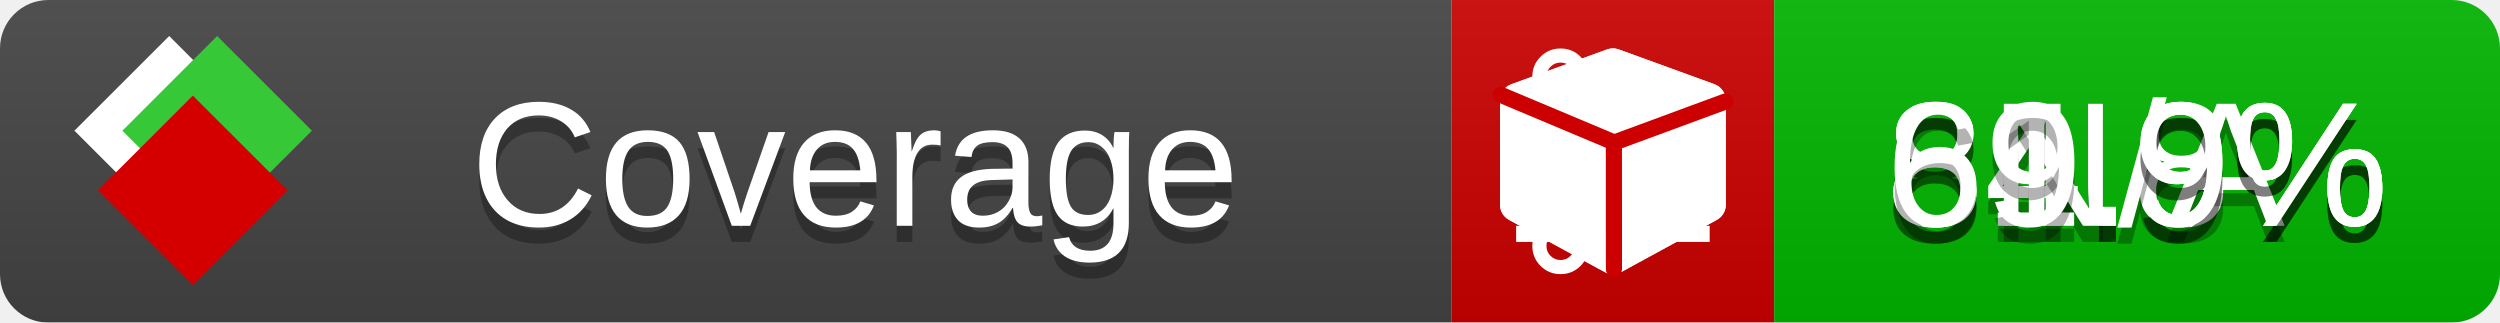
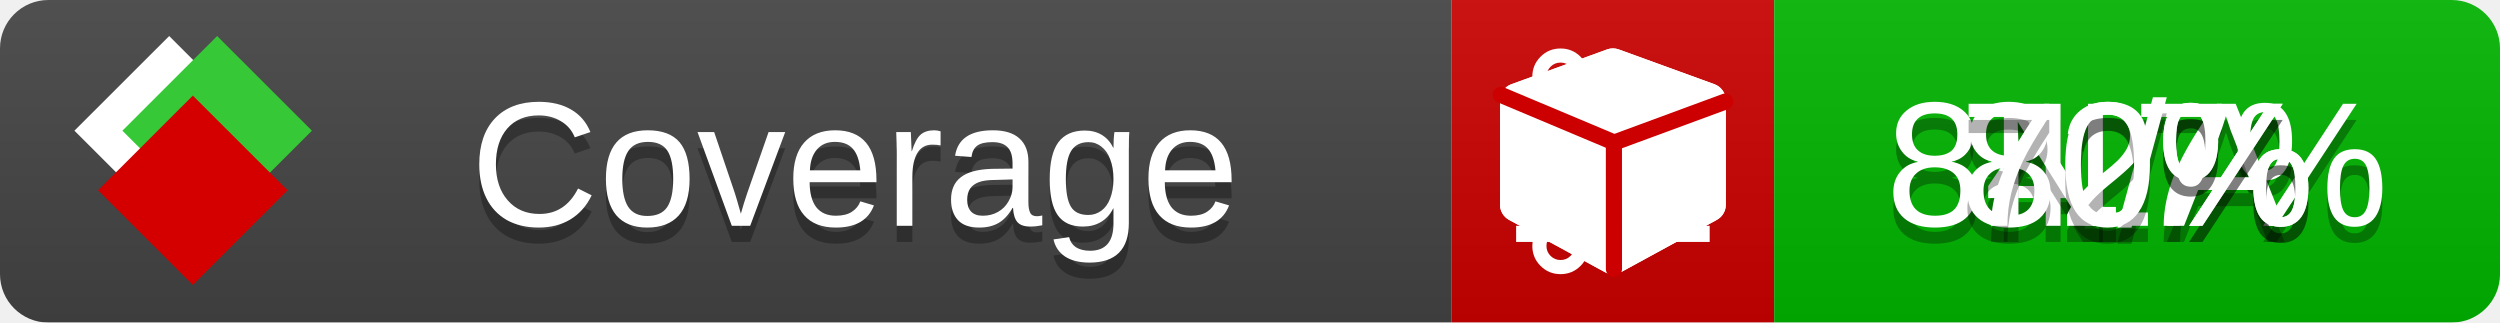
<svg xmlns="http://www.w3.org/2000/svg" xmlns:xlink="http://www.w3.org/1999/xlink" width="155" height="20">
  <style type="text/css">
          
            @keyframes fade1 {
                0% { visibility: visible; opacity: 1; }
               23% { visibility: visible; opacity: 1; }
               25% { visibility: hidden; opacity: 0; }
               48% { visibility: hidden; opacity: 0; }
               50% { visibility: hidden; opacity: 0; }
               73% { visibility: hidden; opacity: 0; }
               75% { visibility: hidden; opacity: 0; }
               98% { visibility: hidden; opacity: 0; }
              100% { visibility: visible; opacity: 1; }
            }
            @keyframes fade2 {
                0% { visibility: hidden; opacity: 0; }
               23% { visibility: hidden; opacity: 0; }
               25% { visibility: visible; opacity: 1; }
               48% { visibility: visible; opacity: 1; }
               50% { visibility: hidden; opacity: 0; }
               73% { visibility: hidden; opacity: 0; }
               75% { visibility: hidden; opacity: 0; }
               98% { visibility: hidden; opacity: 0; }
              100% { visibility: hidden; opacity: 0; }
            }
            @keyframes fade3 {
                0% { visibility: hidden; opacity: 0; }
               23% { visibility: hidden; opacity: 0; }
               25% { visibility: hidden; opacity: 0; }
               48% { visibility: hidden; opacity: 0; }
               50% { visibility: visible; opacity: 1; }
               73% { visibility: visible; opacity: 1; }
               75% { visibility: hidden; opacity: 0; }
               98% { visibility: hidden; opacity: 0; }
              100% { visibility: hidden; opacity: 0; }
            }
            @keyframes fade4 {
                0% { visibility: hidden; opacity: 0; }
               23% { visibility: hidden; opacity: 0; }
               25% { visibility: hidden; opacity: 0; }
               48% { visibility: hidden; opacity: 0; }
               50% { visibility: hidden; opacity: 0; }
               73% { visibility: hidden; opacity: 0; }
               75% { visibility: visible; opacity: 1; }
               98% { visibility: visible; opacity: 1; }
              100% { visibility: hidden; opacity: 0; }
            }
            .linecoverage {
                animation-duration: 15s;
                animation-name: fade1;
                animation-iteration-count: infinite;
            }
            .branchcoverage {
                animation-duration: 15s;
                animation-name: fade2;
                animation-iteration-count: infinite;
            }
            .methodcoverage {
                animation-duration: 15s;
                animation-name: fade3;
                animation-iteration-count: infinite;
            }
            .fullmethodcoverage {
                animation-duration: 15s;
                animation-name: fade4;
                animation-iteration-count: infinite;
            }
          
    </style>
  <defs>
    <linearGradient id="gradient" x2="0" y2="100%">
      <stop offset="0" stop-color="#bbb" stop-opacity=".1" />
      <stop offset="1" stop-opacity=".1" />
    </linearGradient>
    <linearGradient id="c">
      <stop offset="0" stop-color="#d40000" />
      <stop offset="1" stop-color="#ff2a2a" />
    </linearGradient>
    <linearGradient id="a">
      <stop offset="0" stop-color="#e0e0de" />
      <stop offset="1" stop-color="#fff" />
    </linearGradient>
    <linearGradient id="b">
      <stop offset="0" stop-color="#37c837" />
      <stop offset="1" stop-color="#217821" />
    </linearGradient>
    <linearGradient xlink:href="#a" id="e" x1="106.44" x2="69.96" y1="-11.96" y2="-46.84" gradientTransform="matrix(-.8426 -.00045 -.00045 -.8426 -94.27 -75.82)" gradientUnits="userSpaceOnUse" />
    <linearGradient xlink:href="#b" id="f" x1="56.19" x2="77.97" y1="-23.45" y2="10.62" gradientTransform="matrix(.8426 .00045 .00045 .8426 94.27 75.82)" gradientUnits="userSpaceOnUse" />
    <linearGradient xlink:href="#c" id="g" x1="79.98" x2="132.9" y1="10.79" y2="10.79" gradientTransform="matrix(.8426 .00045 .00045 .8426 94.27 75.82)" gradientUnits="userSpaceOnUse" />
    <mask id="mask">
      <rect width="155" height="20" rx="3" fill="#fff" />
    </mask>
    <g id="icon" transform="matrix(.04486 0 0 .04481 -.48 -.63)">
      <rect width="52.92" height="52.92" x="-109.72" y="-27.13" fill="url(#e)" transform="rotate(-135)" />
      <rect width="52.92" height="52.92" x="70.19" y="-39.18" fill="url(#f)" transform="rotate(45)" />
      <rect width="52.92" height="52.92" x="80.05" y="-15.74" fill="url(#g)" transform="rotate(45)" />
    </g>
  </defs>
  <g mask="url(#mask)">
    <rect x="0" y="0" width="90" height="20" fill="#444" />
    <rect x="90" y="0" width="20" height="20" fill="#c00" />
    <rect x="110" y="0" width="45" height="20" fill="#00B600" />
    <rect x="0" y="0" width="155" height="20" fill="url(#gradient)" />
  </g>
  <g>
    <path class="linecoverage" stroke="#fff" d="M94 6.5 h12 M94 10.5 h12 M94 14.5 h12" />
    <path class="branchcoverage" fill="#fff" d="m 97.628,15.247 q 0,-0.364 -0.255,-0.619 -0.255,-0.255 -0.619,-0.255 -0.364,0 -0.619,0.255 -0.255,0.255 -0.255,0.619 0,0.364 0.255,0.619 0.255,0.255 0.619,0.255 0.364,0 0.619,-0.255 0.255,-0.255 0.255,-0.619 z m 0,-10.493 q 0,-0.364 -0.255,-0.619 -0.255,-0.255 -0.619,-0.255 -0.364,0 -0.619,0.255 -0.255,0.255 -0.255,0.619 0,0.364 0.255,0.619 0.255,0.255 0.619,0.255 0.364,0 0.619,-0.255 0.255,-0.255 0.255,-0.619 z m 5.83,1.166 q 0,-0.364 -0.255,-0.619 -0.255,-0.255 -0.619,-0.255 -0.364,0 -0.619,0.255 -0.255,0.255 -0.255,0.619 0,0.364 0.255,0.619 0.255,0.255 0.619,0.255 0.364,0 0.619,-0.255 0.255,-0.255 0.255,-0.619 z m 0.874,0 q 0,0.474 -0.237,0.879 -0.237,0.405 -0.638,0.633 -0.018,2.614 -2.059,3.771 -0.619,0.346 -1.849,0.738 -1.166,0.364 -1.544,0.647 -0.378,0.282 -0.378,0.911 l 0,0.237 q 0.401,0.228 0.638,0.633 0.237,0.405 0.237,0.879 0,0.729 -0.51,1.239 -0.51,0.51 -1.239,0.51 -0.729,0 -1.239,-0.51 -0.51,-0.51 -0.51,-1.239 0,-0.474 0.237,-0.879 0.237,-0.405 0.638,-0.633 l 0,-7.469 q -0.401,-0.228 -0.638,-0.633 -0.237,-0.405 -0.237,-0.879 0,-0.729 0.51,-1.239 0.51,-0.51 1.239,-0.51 0.729,0 1.239,0.51 0.51,0.51 0.51,1.239 0,0.474 -0.237,0.879 -0.237,0.405 -0.638,0.633 l 0,4.527 q 0.492,-0.237 1.403,-0.519 0.501,-0.155 0.797,-0.269 0.296,-0.114 0.642,-0.282 0.346,-0.169 0.537,-0.36 0.191,-0.191 0.369,-0.465 0.178,-0.273 0.255,-0.633 0.077,-0.36 0.077,-0.833 -0.401,-0.228 -0.638,-0.633 -0.237,-0.405 -0.237,-0.879 0,-0.729 0.51,-1.239 0.51,-0.51 1.239,-0.51 0.729,0 1.239,0.51 0.51,0.51 0.51,1.239 z" />
    <path class="methodcoverage" fill="#fff" d="m 100.538,15.629 5.385,-2.936 v -5.351 l -5.385,1.96 z M 100,8.351 105.873,6.214 100,4.077 94.127,6.214 Z m 7,-2.12 v 6.462 q 0,0.294 -0.151,0.547 -0.151,0.252 -0.412,0.395 l -5.923,3.231 q -0.236,0.135 -0.513,0.135 -0.278,0 -0.513,-0.135 l -5.923,-3.231 Q 93.303,13.492 93.151,13.239 93,12.987 93,12.692 v -6.462 q 0,-0.337 0.194,-0.614 0.194,-0.278 0.513,-0.395 l 5.923,-2.154 q 0.185,-0.067 0.37,-0.067 0.185,0 0.37,0.067 l 5.923,2.154 q 0.32,0.118 0.513,0.395 Q 107,5.894 107,6.231 Z" />
    <path class="fullmethodcoverage" fill="#fff" d="m 107,6.231 v 6.462 c 0,0.196 -0.051,0.379 -0.151,0.547 -0.101,0.168 -0.238,0.3 -0.412,0.395 l -5.923,3.231 c -0.157,0.09 -0.328,0.135 -0.513,0.135 -0.185,0 -0.356,-0.045 -0.513,-0.135 l -5.923,-3.231 C 93.39,13.539 93.252,13.407 93.151,13.239 93.05,13.071 93,12.889 93,12.692 v -6.462 c 0,-0.224 0.065,-0.429 0.194,-0.614 0.129,-0.185 0.3,-0.317 0.513,-0.395 l 5.923,-2.154 c 0.123,-0.045 0.247,-0.067 0.37,-0.067 0.123,0 0.247,0.022 0.37,0.067 l 5.923,2.154 c 0.213,0.079 0.384,0.21 0.513,0.395 0.129,0.185 0.194,0.39 0.194,0.614 z" />
    <path class="fullmethodcoverage" style="fill:none;stroke:#cc0000;stroke-width:1;stroke-linecap:round;stroke-dasharray:none;stroke-opacity:1" d="m 100.064,16.677 -0.002,-7.833 6.906,-2.547" />
    <path class="fullmethodcoverage" style="fill:none;stroke:#cc0000;stroke-width:1;stroke-linecap:round;stroke-dasharray:none;stroke-opacity:1" d="M 99.914,8.765 93.052,5.882" />
  </g>
  <g fill="#fff" text-anchor="middle" font-family="Verdana,Arial,Geneva,sans-serif" font-size="11">
    <a xlink:href="https://github.com/danielpalme/ReportGenerator" target="_top">
      <use xlink:href="#icon" transform="translate(3,1) scale(3.5)" />
    </a>
    <text x="53" y="15" fill="#010101" fill-opacity=".3">Coverage</text>
    <text x="53" y="14" fill="#fff">Coverage</text>
-     <text class="linecoverage" x="132.5" y="15" fill="#010101" fill-opacity=".3">84.8%</text>
-     <text class="linecoverage" x="132.5" y="14">84.8%</text>
+     <text class="linecoverage" x="132.5" y="15" fill="#010101" fill-opacity=".3">84.7%</text>
+     <text class="linecoverage" x="132.5" y="14">84.7%</text>
    <text class="branchcoverage" x="132.5" y="15" fill="#010101" fill-opacity=".3">N/A</text>
    <text class="branchcoverage" x="132.5" y="14">N/A</text>
-     <text class="methodcoverage" x="132.5" y="15" fill="#010101" fill-opacity=".3">81.9%</text>
-     <text class="methodcoverage" x="132.5" y="14">81.9%</text>
-     <text class="fullmethodcoverage" x="132.5" y="15" fill="#010101" fill-opacity=".3">69.9%</text>
-     <text class="fullmethodcoverage" x="132.5" y="14">69.9%</text>
+     <text class="methodcoverage" x="132.5" y="15" fill="#010101" fill-opacity=".3">82%</text>
+     <text class="methodcoverage" x="132.5" y="14">82%</text>
+     <text class="fullmethodcoverage" x="132.5" y="15" fill="#010101" fill-opacity=".3">70%</text>
+     <text class="fullmethodcoverage" x="132.5" y="14">70%</text>
  </g>
  <g>
    <rect class="linecoverage" x="90" y="0" width="65" height="20" fill-opacity="0" />
    <rect class="branchcoverage" x="90" y="0" width="65" height="20" fill-opacity="0" />
    <rect class="methodcoverage" x="90" y="0" width="65" height="20" fill-opacity="0" />
    <rect class="fullmethodcoverage" x="90" y="0" width="65" height="20" fill-opacity="0" />
  </g>
</svg>
